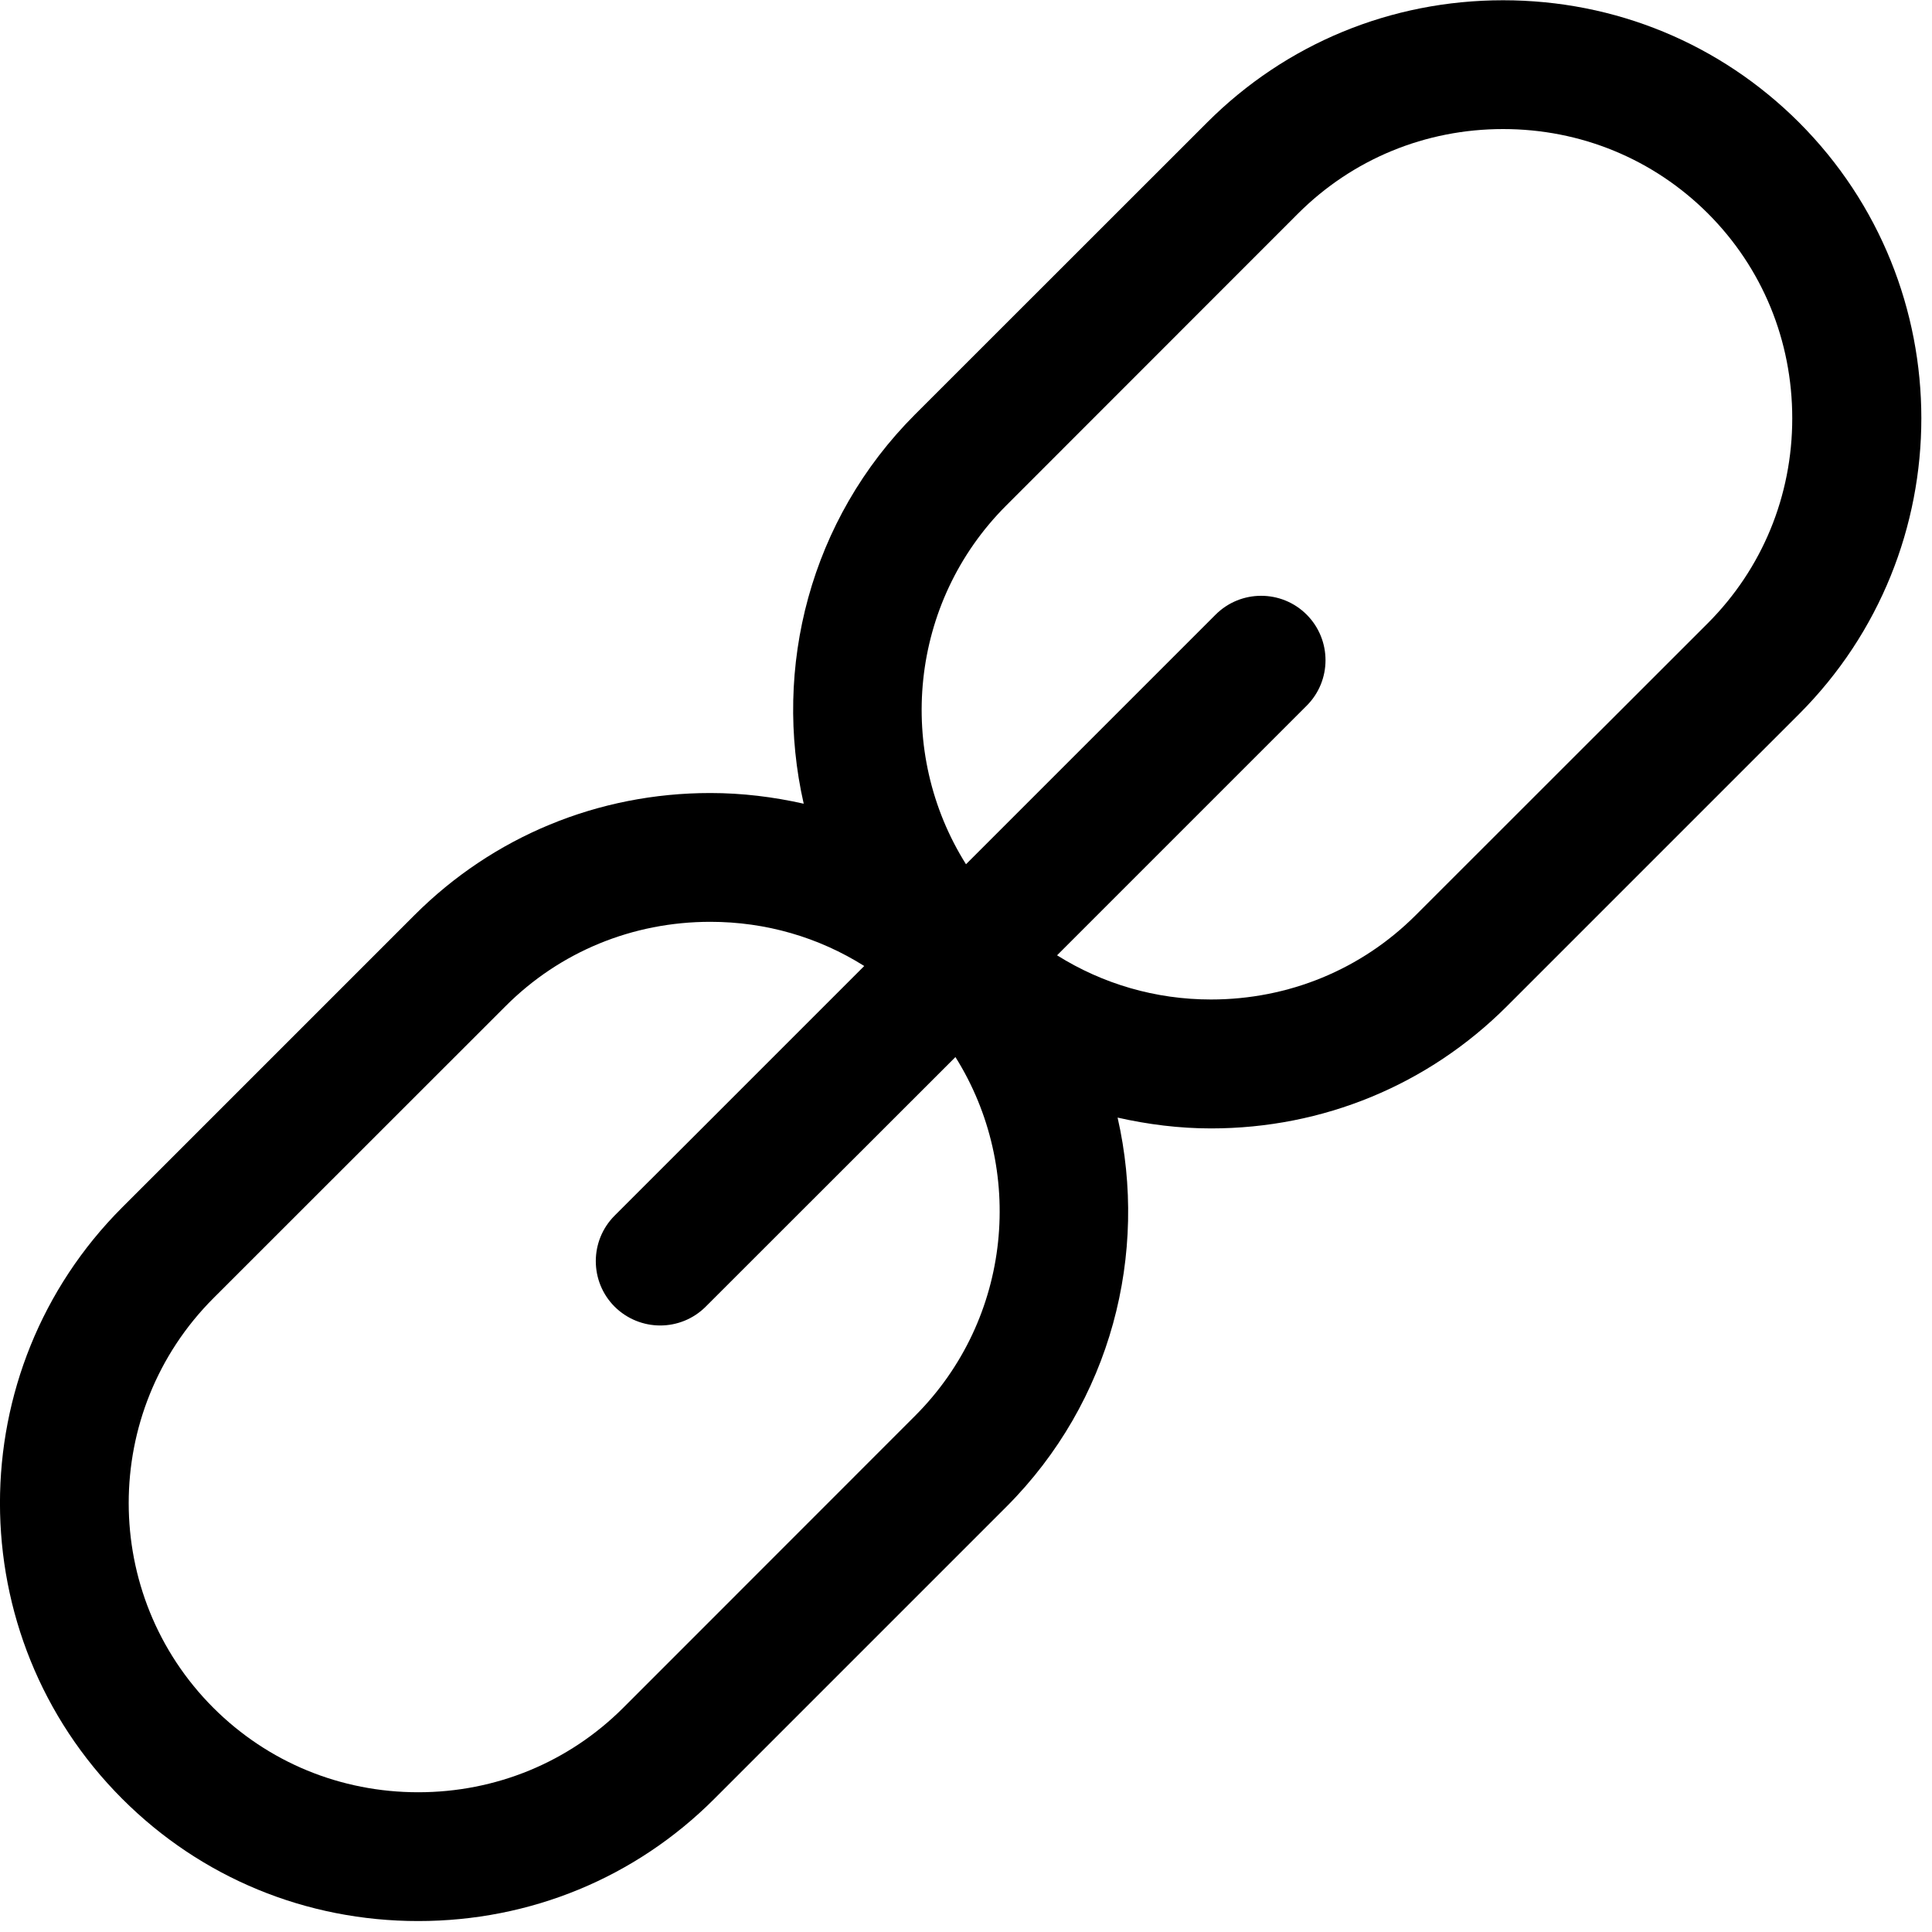
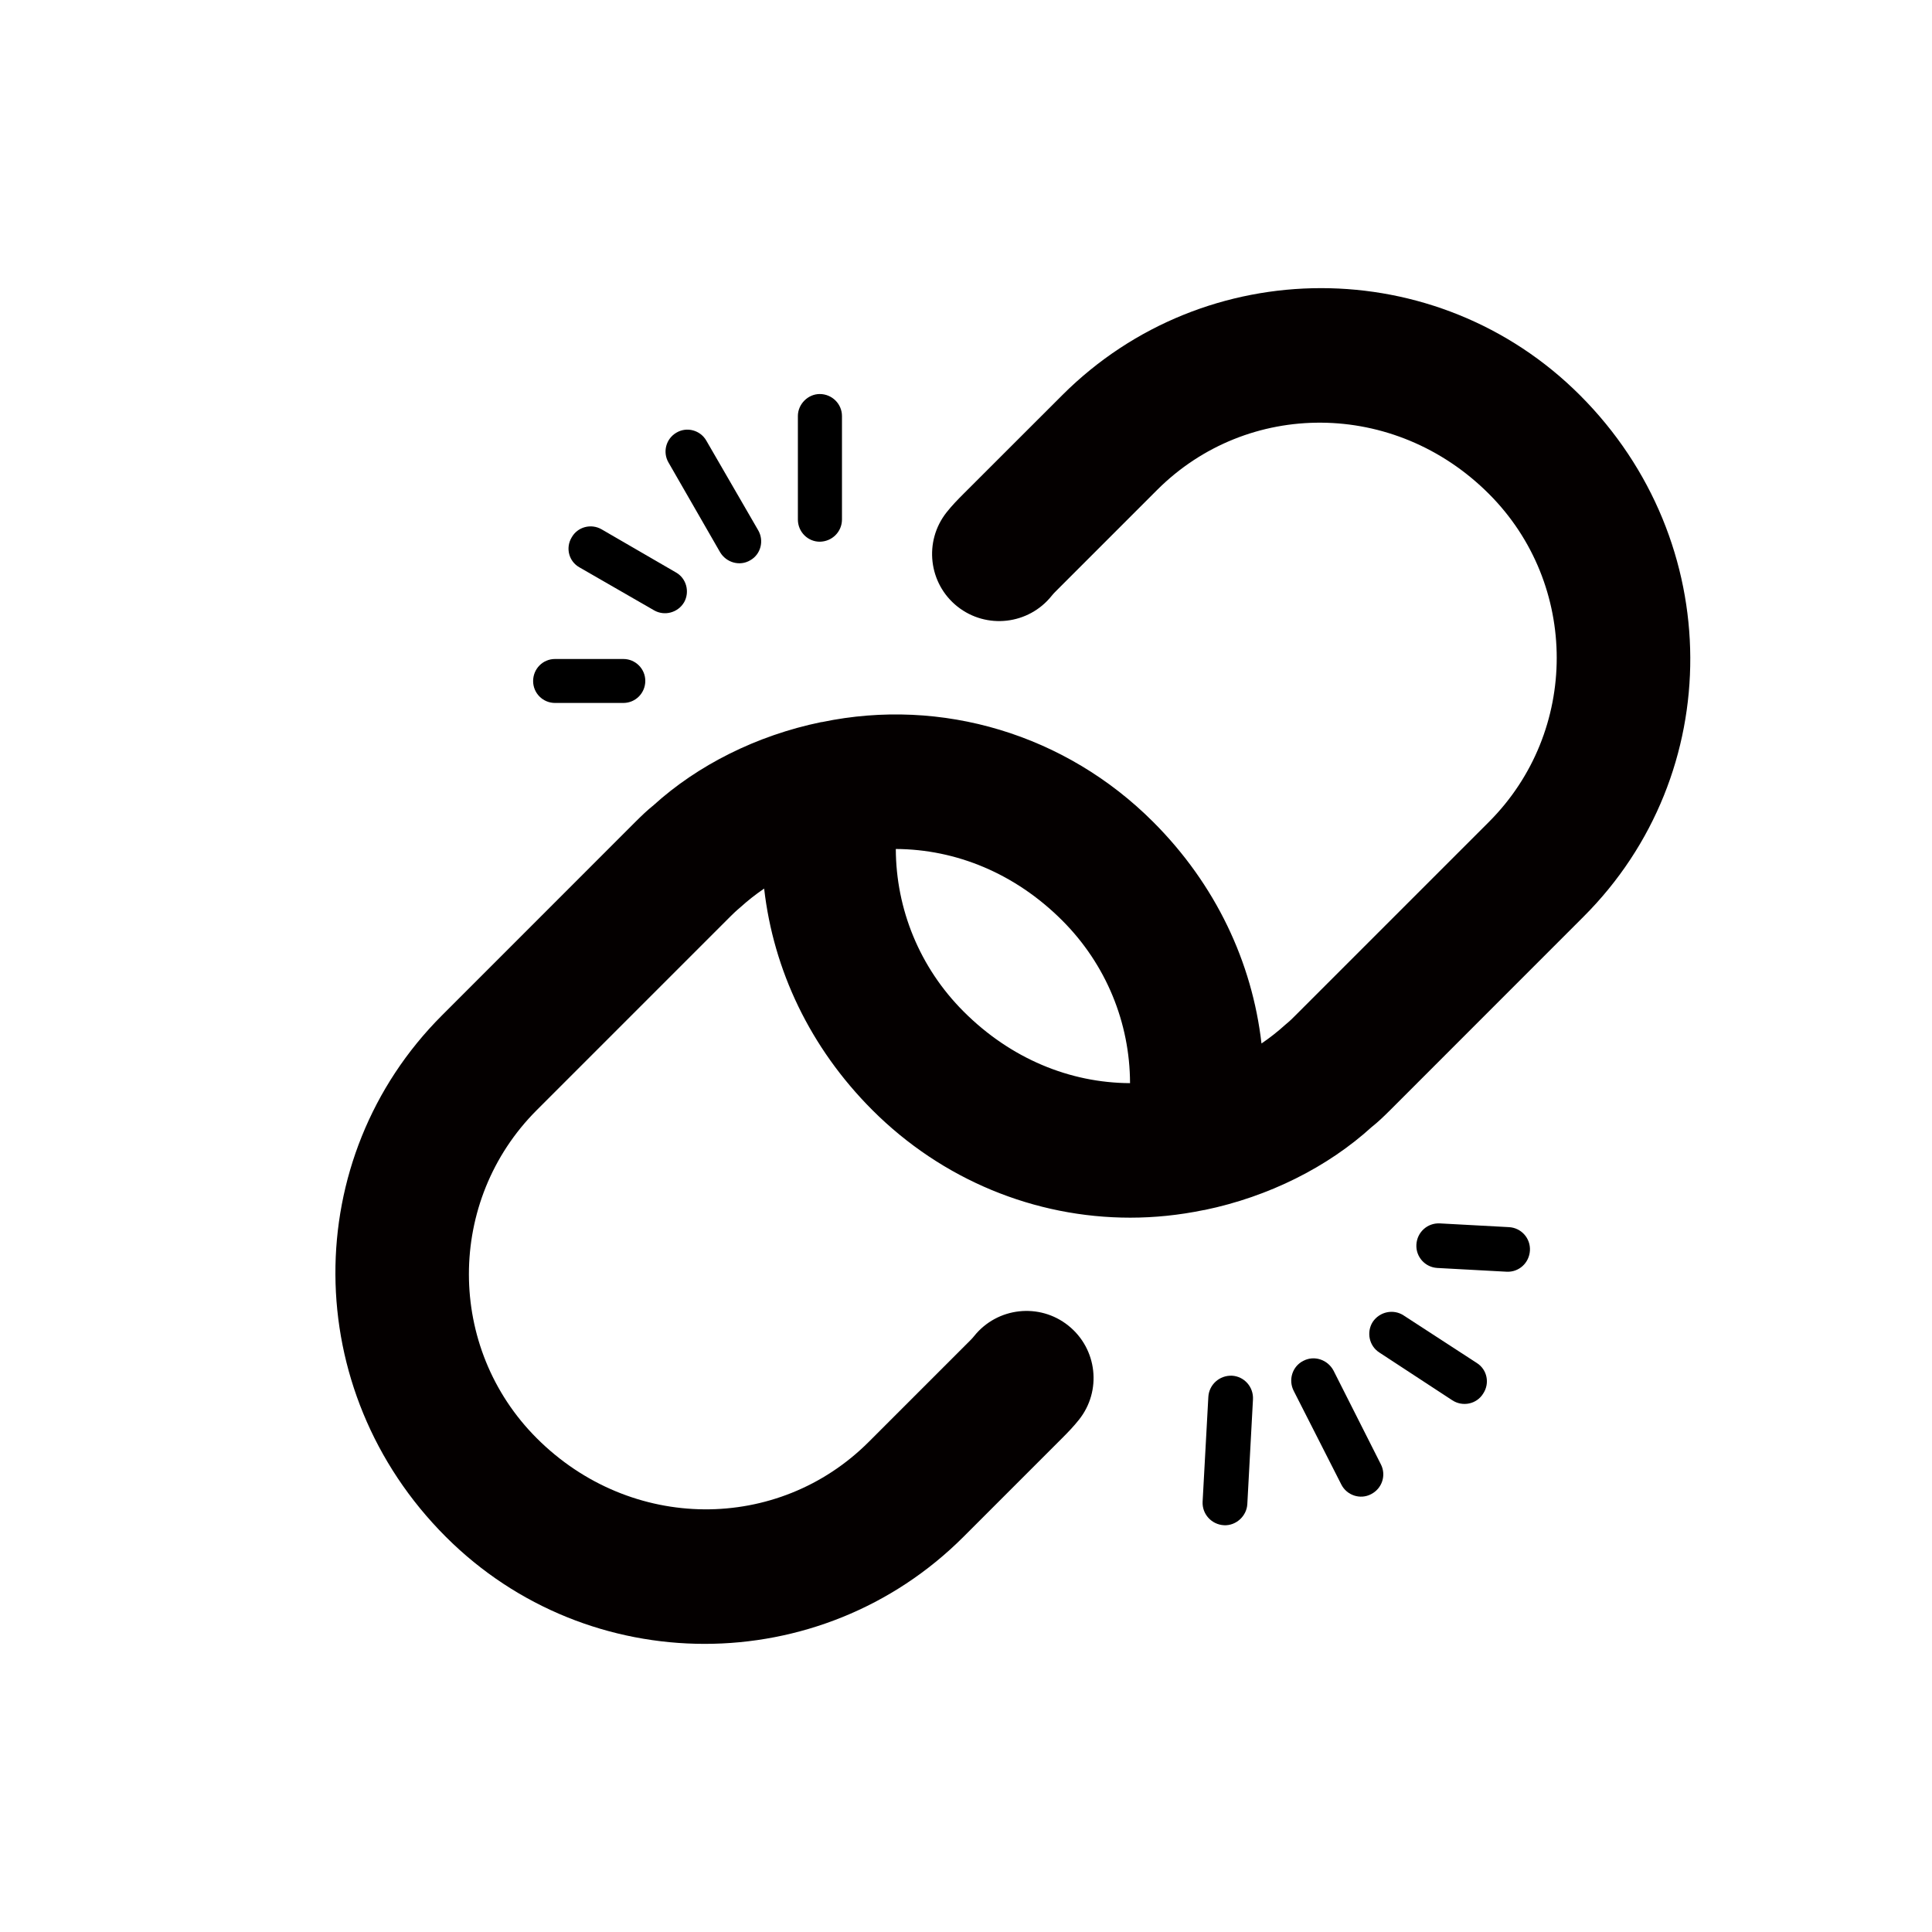
- <svg xmlns="http://www.w3.org/2000/svg" width="15px" height="15px" viewBox="0 0 15 15" version="1.1">
-   <defs />
-   <g id="Page-1" stroke="none" stroke-width="1" fill="none" fill-rule="evenodd">
-     <g id="link" fill="#000000">
-       <g id="Capa_1">
-         <path d="M13.967,0.95 C13.355,0.339 12.54,0.002 11.67,0.002 C10.8,0.002 9.984,0.339 9.373,0.95 L7.105,3.217 C6.286,4.036 6,5.186 6.24,6.24 C6.005,6.187 5.762,6.157 5.515,6.157 C4.645,6.157 3.829,6.494 3.218,7.105 L0.95,9.373 C-0.317,10.639 -0.317,12.701 0.95,13.967 C1.562,14.579 2.377,14.915 3.247,14.915 C4.117,14.915 4.933,14.579 5.545,13.967 L7.812,11.7 C8.631,10.881 8.917,9.731 8.677,8.677 C8.912,8.73 9.155,8.761 9.402,8.761 C10.272,8.761 11.088,8.424 11.7,7.812 L13.967,5.545 C15.234,4.278 15.234,2.217 13.967,0.95 L13.967,0.95 Z M7.105,10.992 L4.838,13.26 C4.415,13.682 3.85,13.915 3.247,13.915 C2.644,13.915 2.08,13.682 1.657,13.26 C0.78,12.383 0.78,10.957 1.657,10.079 L3.925,7.812 C4.347,7.389 4.912,7.157 5.515,7.157 C5.946,7.157 6.356,7.277 6.71,7.5 L4.772,9.438 C4.577,9.633 4.577,9.95 4.772,10.145 C4.87,10.242 4.998,10.291 5.126,10.291 C5.254,10.291 5.382,10.242 5.479,10.145 L7.418,8.207 C7.963,9.075 7.86,10.237 7.105,10.992 L7.105,10.992 Z M13.26,4.838 L10.992,7.105 C10.57,7.527 10.005,7.76 9.402,7.76 C8.971,7.76 8.561,7.639 8.207,7.417 L10.145,5.479 C10.34,5.284 10.34,4.968 10.145,4.772 C9.95,4.577 9.633,4.577 9.438,4.772 L7.5,6.71 C6.954,5.842 7.057,4.68 7.812,3.925 L10.079,1.657 C10.502,1.235 11.067,1.002 11.67,1.002 C12.273,1.002 12.837,1.235 13.26,1.657 C13.683,2.08 13.915,2.644 13.915,3.248 C13.915,3.85 13.682,4.415 13.26,4.838 L13.26,4.838 Z" id="Shape" />
-       </g>
-     </g>
-   </g>
+ <svg xmlns="http://www.w3.org/2000/svg" version="1.1" id="图层_1" x="0px" y="0px" width="28.35px" height="28.35px" viewBox="0 0 28.35 28.35" enable-background="new 0 0 28.35 28.35" xml:space="preserve">
+   <path fill="#040000" d="M23.184,5.799c-2.095-2.095-5.503-2.094-7.597,0l-1.445,1.444c-0.091,0.091-0.171,0.173-0.252,0.275  c-0.337,0.426-0.266,1.045,0.16,1.383c0.426,0.337,1.044,0.266,1.383-0.159c0.03-0.038,0.062-0.067,0.098-0.104l1.447-1.447  c1.326-1.327,3.486-1.328,4.87,0.056c1.327,1.327,1.327,3.487,0,4.814l-2.847,2.847c-0.033,0.033-0.061,0.063-0.144,0.132  c-0.108,0.098-0.224,0.189-0.346,0.272c-0.137-1.193-0.672-2.334-1.589-3.251c-1.283-1.284-3.1-1.832-4.857-1.466  c-0.003,0.001-0.006,0.001-0.009,0.001c-0.003,0.001-0.006,0.001-0.009,0.001c-0.944,0.195-1.808,0.63-2.457,1.219  c-0.095,0.076-0.172,0.151-0.266,0.244l-2.838,2.839c-2.095,2.094-2.095,5.502,0.056,7.652c1.047,1.047,2.423,1.571,3.798,1.571  c1.375,0,2.751-0.524,3.798-1.571l1.447-1.447c0.089-0.089,0.167-0.17,0.246-0.269c0.34-0.424,0.271-1.043-0.154-1.383  c-0.423-0.339-1.043-0.271-1.383,0.154c-0.032,0.04-0.065,0.071-0.101,0.107l-1.447,1.447c-1.327,1.326-3.487,1.327-4.87-0.056  c-1.327-1.327-1.327-3.487,0-4.814l2.842-2.842c0.036-0.035,0.067-0.068,0.149-0.137c0.108-0.098,0.224-0.189,0.346-0.272  c0.136,1.193,0.672,2.334,1.589,3.251c1.022,1.022,2.382,1.578,3.783,1.578c0.357,0,0.718-0.037,1.076-0.111  c0.002,0,0.005-0.001,0.007-0.001c0.003-0.001,0.006-0.001,0.009-0.001c0.943-0.196,1.807-0.631,2.452-1.218  c0.095-0.075,0.171-0.149,0.269-0.246l2.838-2.839C25.334,11.357,25.334,7.949,23.184,5.799z M14.14,14.843  c-0.646-0.646-0.992-1.503-0.995-2.385c0.884,0.004,1.751,0.358,2.442,1.049c0.646,0.646,0.993,1.504,0.995,2.387  C15.698,15.89,14.83,15.534,14.14,14.843z" />
+   <path d="M8.144,10.315L8.144,10.315c-0.179,0-0.321-0.145-0.321-0.321c0-0.179,0.142-0.324,0.321-0.324h1.003  c0.179,0,0.322,0.145,0.322,0.321c0,0.179-0.143,0.324-0.322,0.324H8.144L8.144,10.315z M8.504,8.326L8.504,8.326  C8.347,8.239,8.296,8.041,8.388,7.887c0.086-0.156,0.286-0.209,0.441-0.119L9.919,8.4c0.154,0.087,0.205,0.285,0.12,0.437  c-0.092,0.156-0.29,0.206-0.441,0.119L8.504,8.326L8.504,8.326z M9.809,6.786L9.809,6.786l0.758,1.318  c0.092,0.153,0.29,0.209,0.443,0.117c0.154-0.087,0.205-0.287,0.115-0.441l-0.761-1.315c-0.087-0.152-0.285-0.207-0.437-0.117  C9.772,6.437,9.721,6.634,9.809,6.786L9.809,6.786z M11.708,6.105L11.708,6.105c0-0.174,0.147-0.323,0.321-0.323  c0.179,0,0.326,0.144,0.326,0.323v1.518c0,0.179-0.144,0.324-0.326,0.326c-0.174,0-0.321-0.143-0.321-0.326V6.105L11.708,6.105z" />
+   <path d="M22.143,18.007L22.143,18.007c0.181,0.01,0.317,0.164,0.307,0.343c-0.01,0.182-0.162,0.321-0.343,0.311l-1.015-0.055  c-0.182-0.01-0.318-0.165-0.308-0.343c0.01-0.182,0.162-0.32,0.344-0.311L22.143,18.007L22.143,18.007z M21.67,20L21.67,20  c0.154,0.097,0.194,0.3,0.093,0.451c-0.096,0.154-0.301,0.196-0.453,0.096l-1.069-0.7c-0.152-0.097-0.192-0.3-0.098-0.449  c0.102-0.152,0.305-0.193,0.453-0.096L21.67,20L21.67,20z M20.263,21.488L20.263,21.488l-0.695-1.376  c-0.085-0.16-0.282-0.228-0.443-0.143c-0.161,0.08-0.224,0.279-0.141,0.441l0.698,1.373c0.08,0.159,0.277,0.226,0.436,0.143  C20.282,21.843,20.344,21.646,20.263,21.488L20.263,21.488z M18.303,22.072L18.303,22.072c-0.01,0.176-0.167,0.319-0.343,0.309  c-0.182-0.01-0.322-0.164-0.313-0.345l0.084-1.537c0.01-0.181,0.164-0.32,0.348-0.312c0.176,0.01,0.317,0.162,0.307,0.348  L18.303,22.072L18.303,22.072z" />
</svg>
